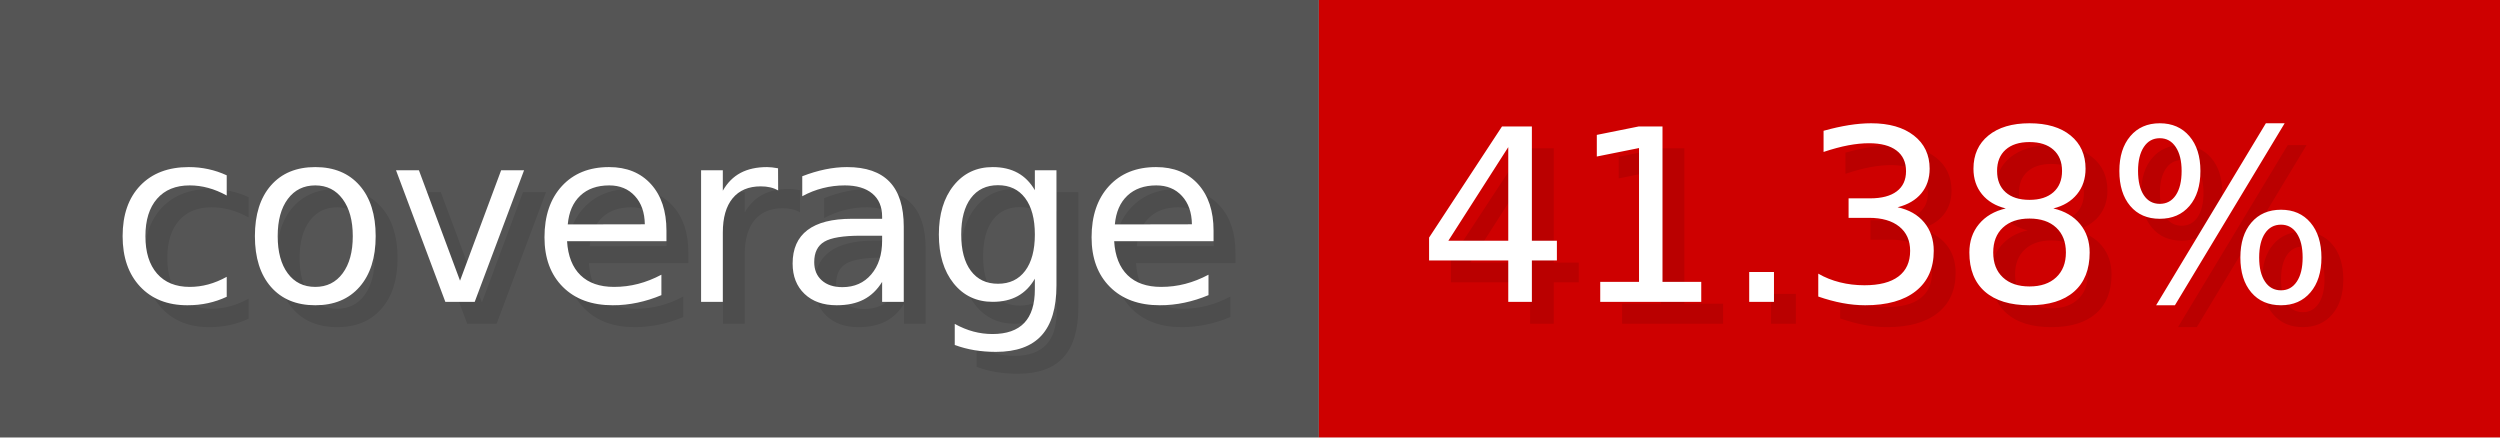
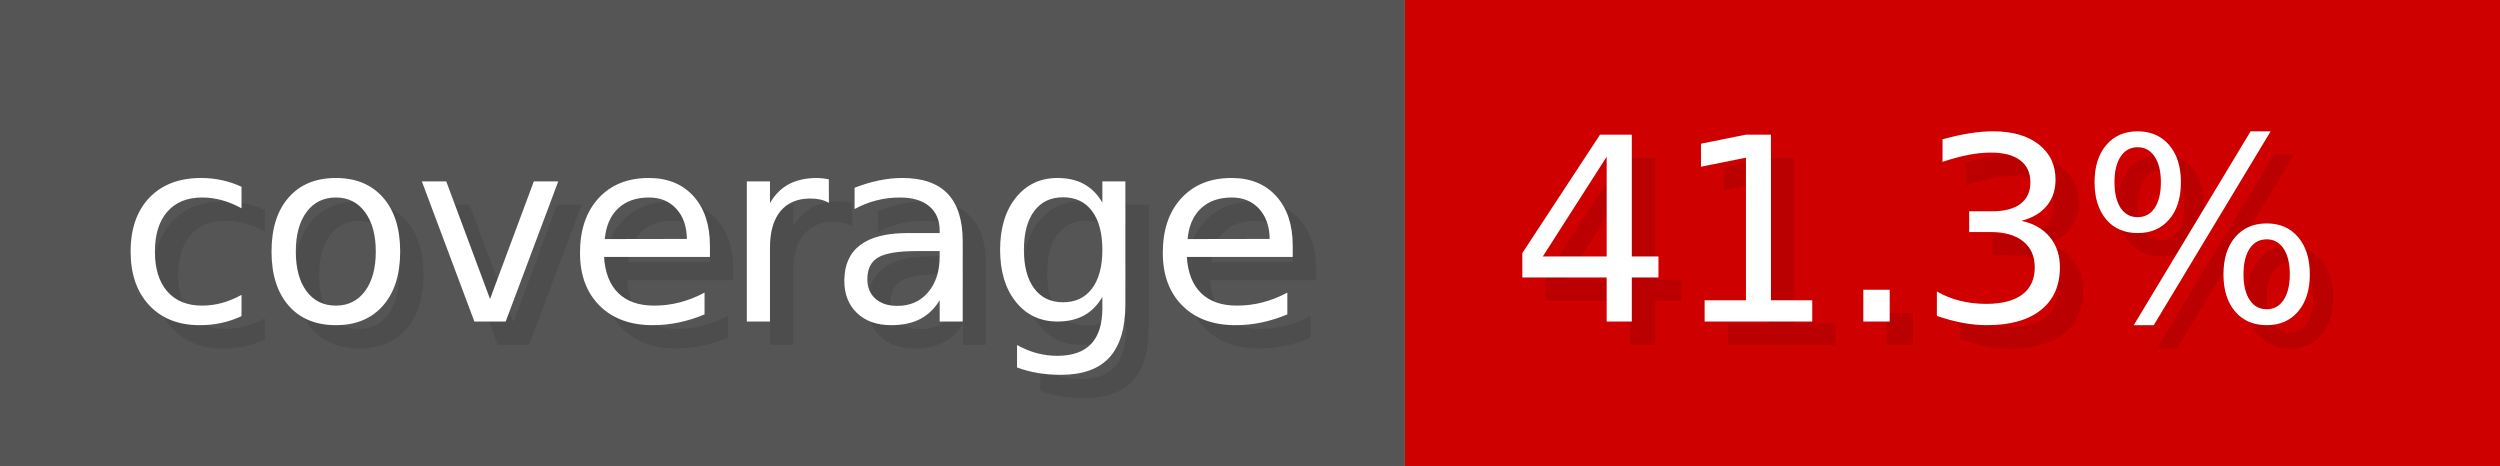
- <svg xmlns="http://www.w3.org/2000/svg" width="114.3" height="20" viewBox="0 0 1143 200" role="img" aria-label="coverage: 41.38%">
+ <svg xmlns="http://www.w3.org/2000/svg" width="107.3" height="20" viewBox="0 0 1073 200" role="img" aria-label="coverage: 41.3%">
  <g>
    <rect fill="#555" width="603" height="200" />
-     <rect fill="#ce0000" x="603" width="540" height="200" />
+     <rect fill="#ce0000" x="603" width="470" height="200" />
  </g>
  <g aria-hidden="true" fill="#fff" text-anchor="start" font-family="Verdana,DejaVu Sans,sans-serif" font-size="110">
    <text x="60" y="148" textLength="503" fill="#000" opacity="0.1">coverage</text>
    <text x="50" y="138" textLength="503">coverage</text>
-     <text x="658" y="148" textLength="440" fill="#000" opacity="0.1">41.38%</text>
-     <text x="648" y="138" textLength="440">41.38%</text>
+     <text x="658" y="148" textLength="370" fill="#000" opacity="0.1">41.3%</text>
+     <text x="648" y="138" textLength="370">41.3%</text>
  </g>
</svg>
